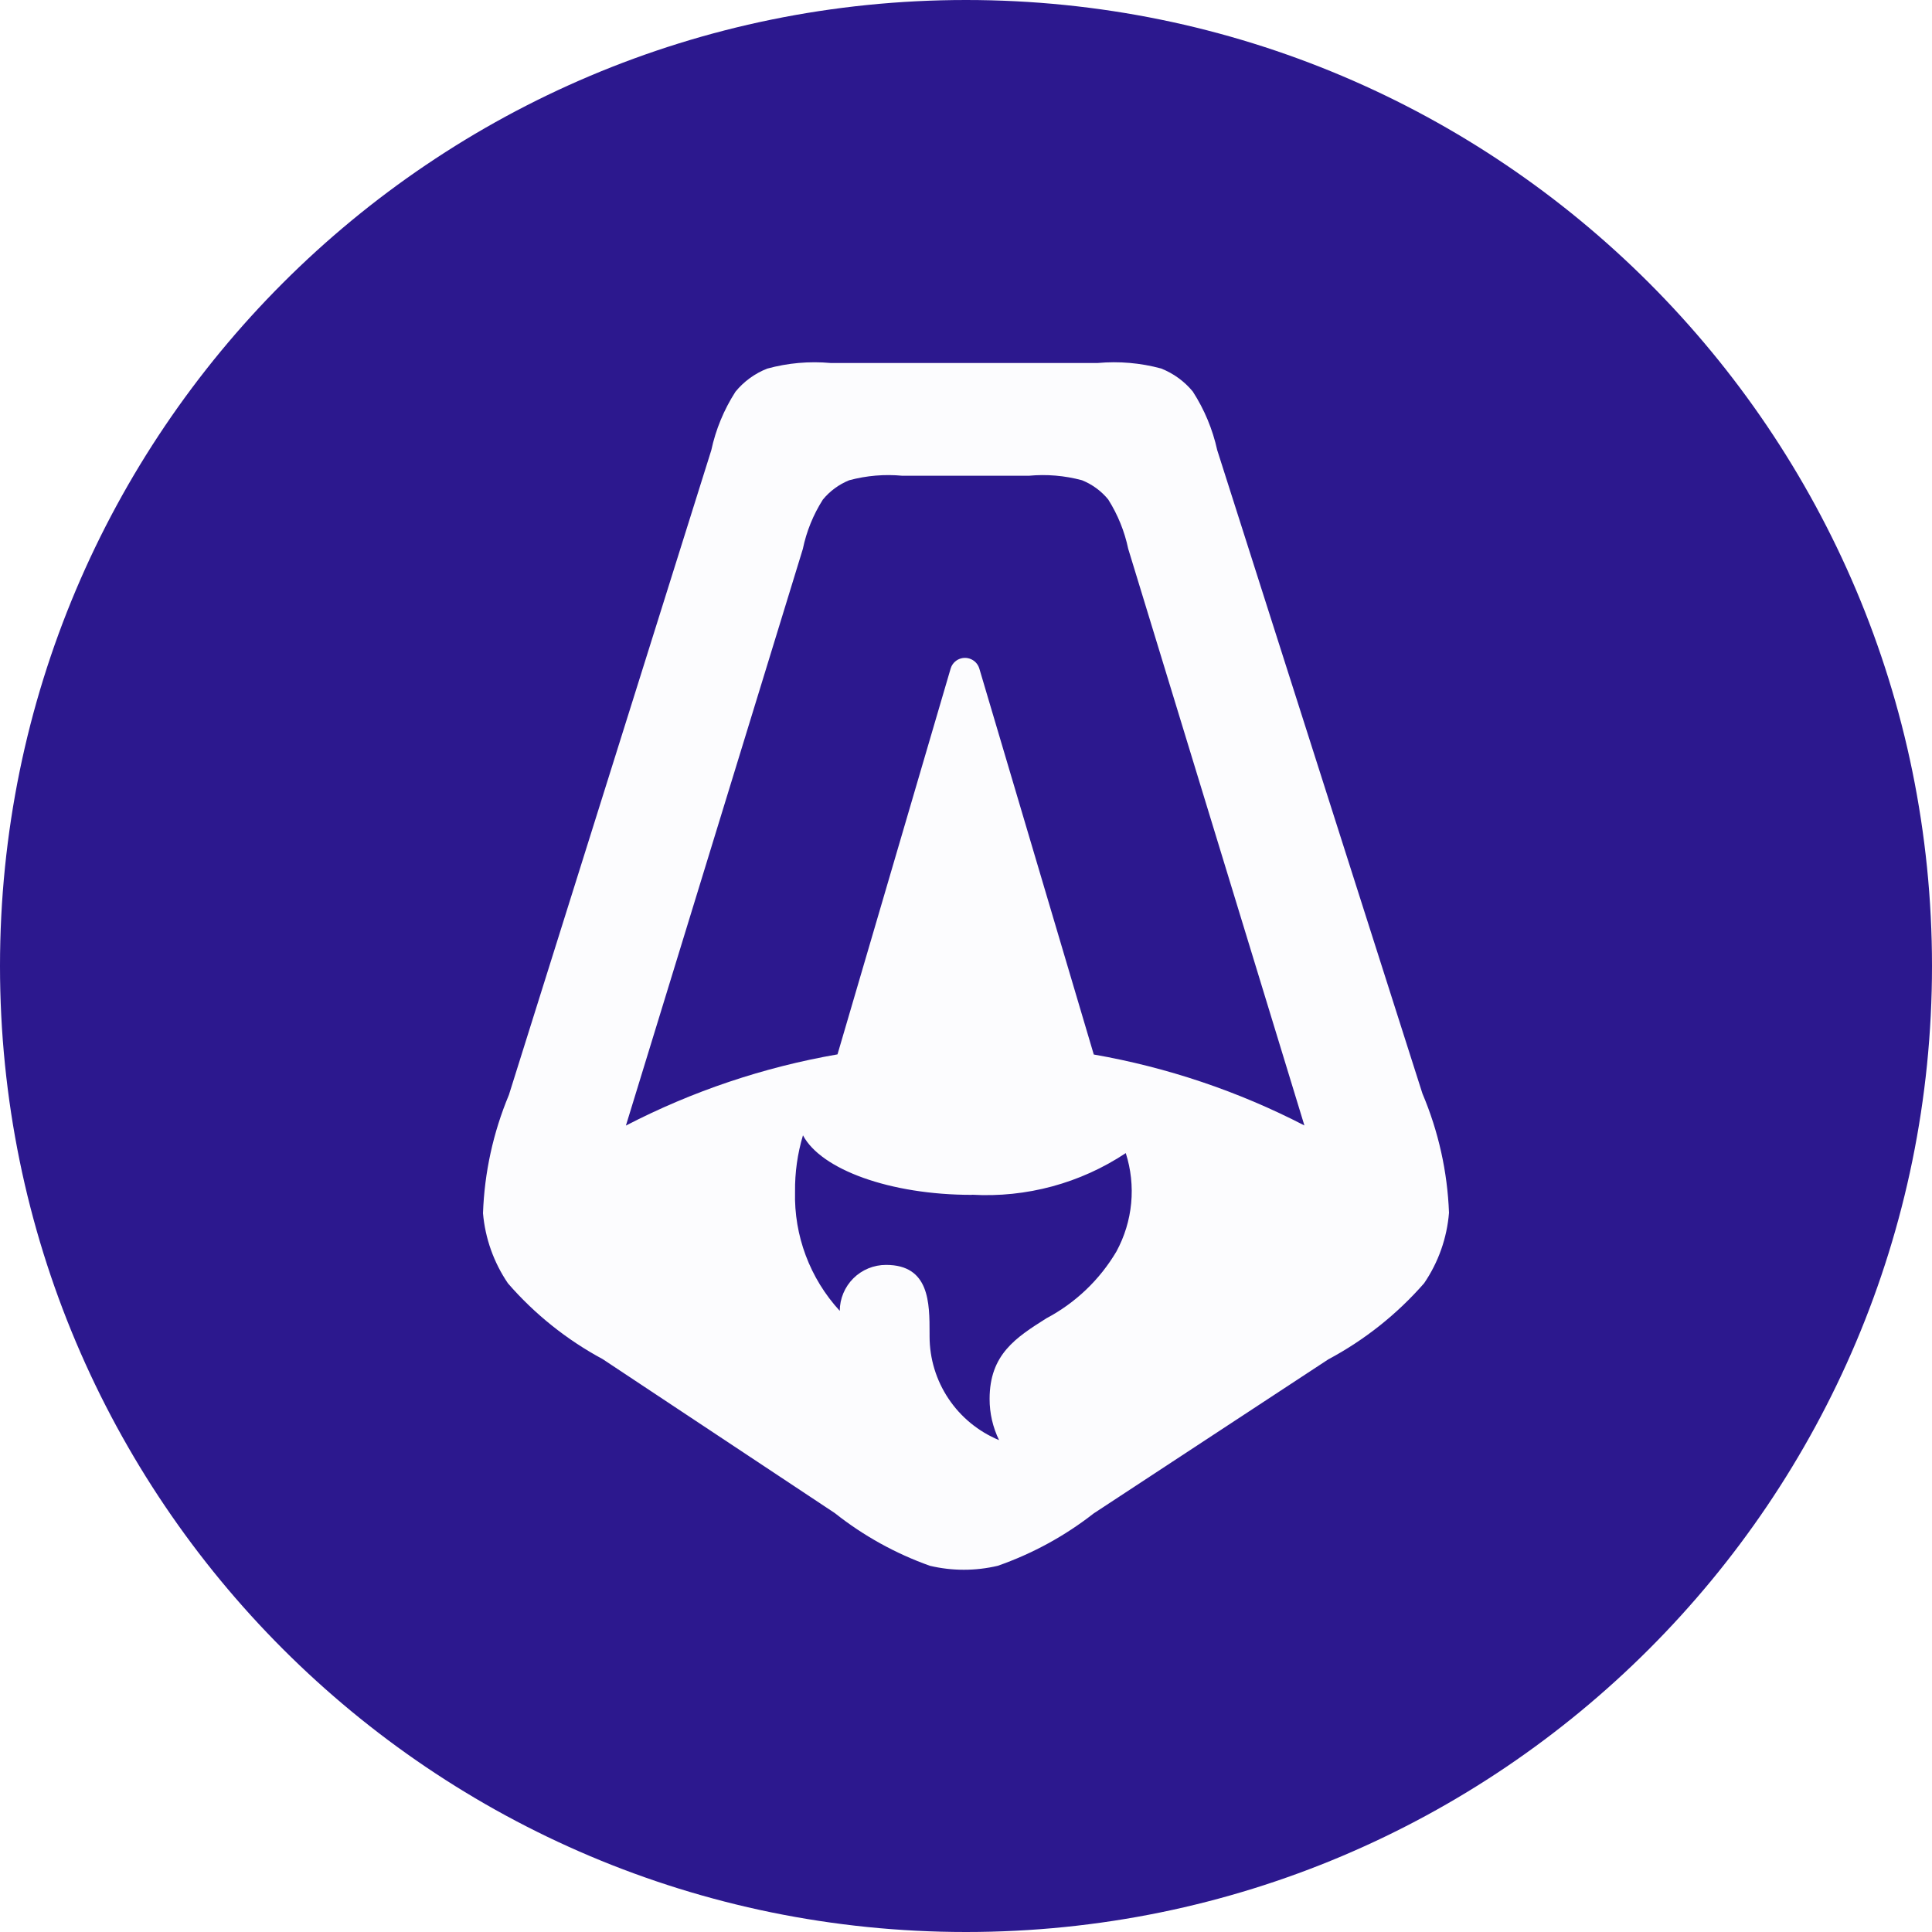
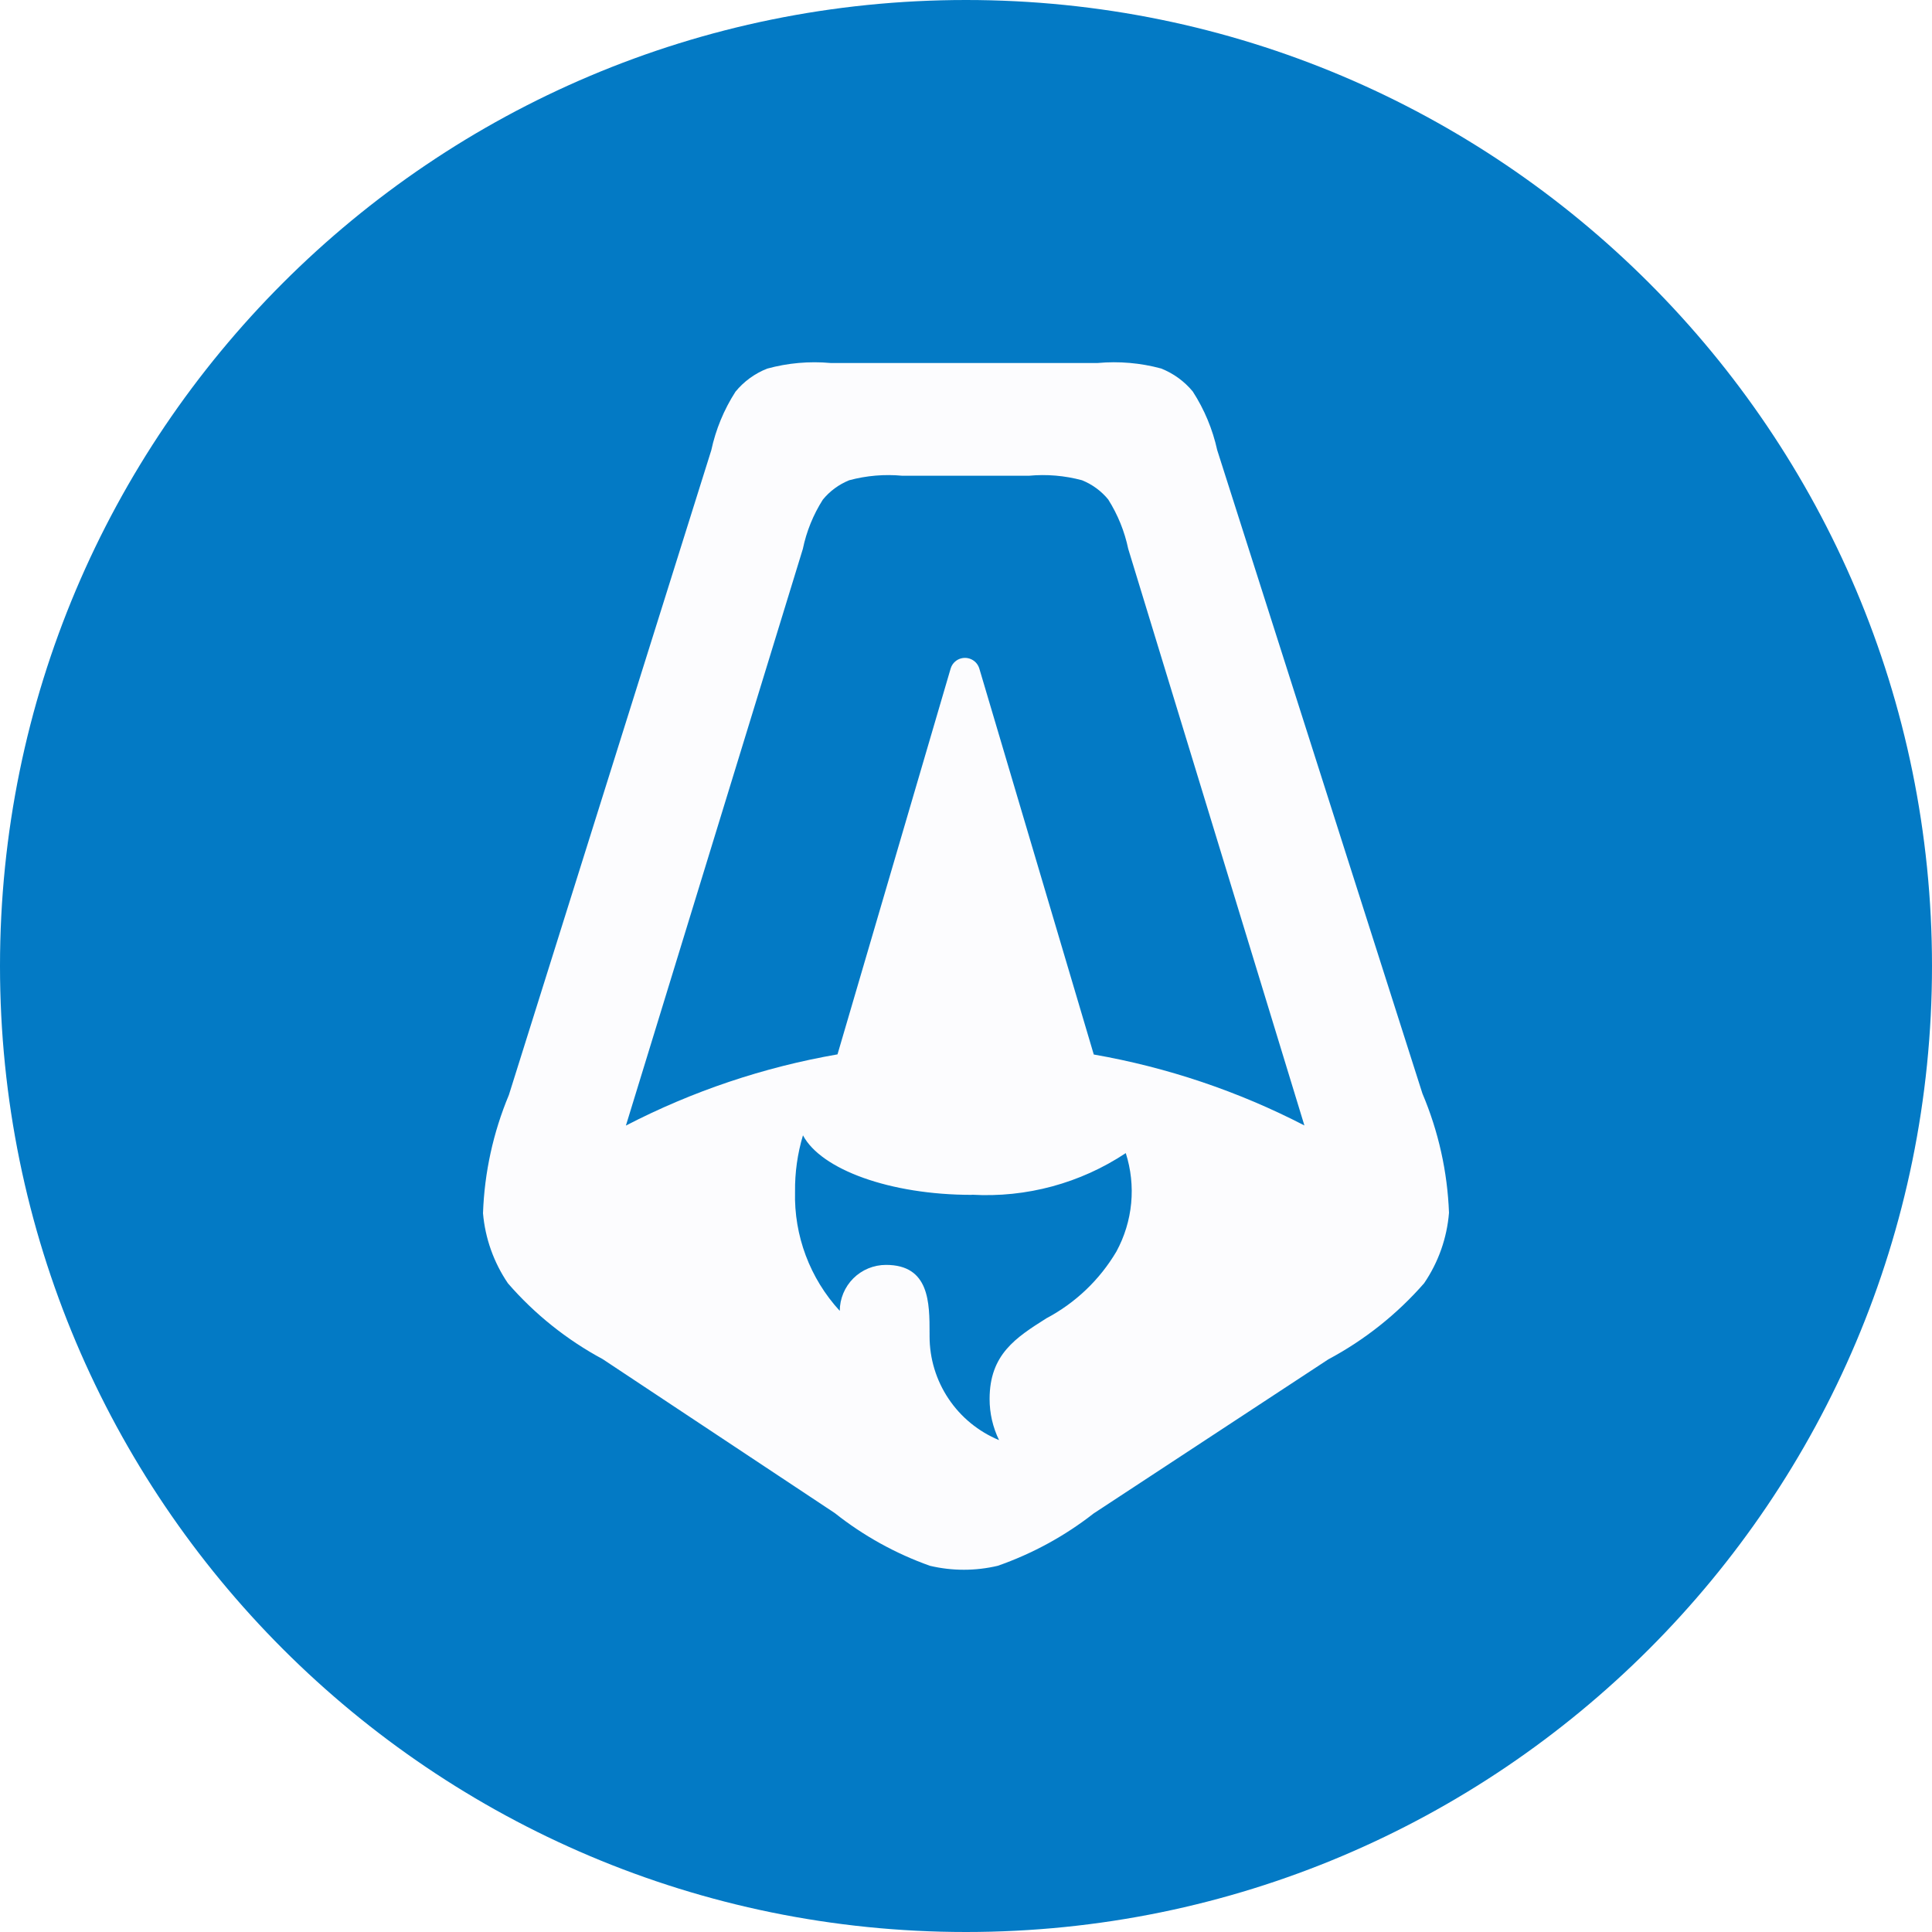
<svg xmlns="http://www.w3.org/2000/svg" width="96" height="96" viewBox="0 0 96 96" fill="none">
  <g clip-path="url(#clip0_1_2)">
    <rect width="96" height="96" fill="white" />
-     <circle cx="48" cy="48" r="48" fill="#2c188e" />
+     <circle cx="48" cy="48" r="48" fill="#037ac5" />
    <path fill-rule="evenodd" clip-rule="evenodd" d="M25.287 54.406C24.506 56.273 24.071 58.265 24 60.286C24.108 61.533 24.534 62.731 25.239 63.767C26.566 65.297 28.161 66.573 29.947 67.534L41.482 75.185C42.902 76.311 44.498 77.195 46.206 77.803C47.315 78.066 48.471 78.066 49.58 77.803C51.3 77.202 52.909 76.324 54.342 75.203L66.001 67.547C67.805 66.584 69.419 65.302 70.763 63.764C71.473 62.723 71.899 61.516 72 60.261C71.923 58.224 71.476 56.217 70.68 54.338L60.483 22.367C60.255 21.331 59.844 20.345 59.268 19.453C58.849 18.945 58.307 18.552 57.694 18.31C56.669 18.033 55.602 17.941 54.545 18.037H41.269C40.211 17.941 39.144 18.036 38.12 18.317C37.505 18.558 36.962 18.954 36.545 19.464C35.972 20.356 35.564 21.343 35.342 22.378L25.287 54.406ZM55.069 24.823C55.543 25.574 55.879 26.404 56.061 27.272L64.815 55.923C61.527 54.224 57.998 53.035 54.349 52.398L48.66 33.214C48.625 33.1 48.563 32.997 48.48 32.912C48.397 32.828 48.294 32.764 48.181 32.727C48.069 32.69 47.948 32.68 47.831 32.699C47.713 32.718 47.602 32.764 47.506 32.835C47.378 32.928 47.284 33.062 47.239 33.214L41.615 52.391C37.949 53.027 34.403 54.22 31.101 55.929L39.892 27.279C40.072 26.409 40.409 25.578 40.886 24.827C41.234 24.402 41.685 24.07 42.195 23.864C43.056 23.632 43.951 23.556 44.839 23.64H51.121C52.009 23.556 52.905 23.632 53.766 23.864C54.279 24.071 54.73 24.404 55.078 24.832L55.069 24.823ZM48.291 59.365C50.998 59.521 53.683 58.795 55.939 57.297C56.196 58.101 56.287 58.949 56.207 59.789C56.127 60.629 55.877 61.445 55.474 62.187C54.644 63.592 53.439 64.741 51.994 65.506C50.478 66.465 49.173 67.299 49.173 69.511C49.171 70.22 49.332 70.921 49.643 71.559C48.621 71.136 47.747 70.421 47.133 69.503C46.518 68.586 46.19 67.507 46.19 66.404V66.268C46.19 64.737 46.19 62.852 44.026 62.852C43.725 62.852 43.426 62.911 43.147 63.025C42.585 63.257 42.139 63.701 41.905 64.26C41.789 64.537 41.729 64.835 41.727 65.136C40.244 63.522 39.448 61.398 39.505 59.211C39.495 58.264 39.627 57.321 39.899 56.414C40.798 58.11 44.218 59.372 48.291 59.372V59.365Z" fill="#FCFCFE" />
  </g>
  <defs>
    <clipPath id="clip0_1_2">
      <rect width="96" height="96" fill="white" />
    </clipPath>
  </defs>
</svg>
